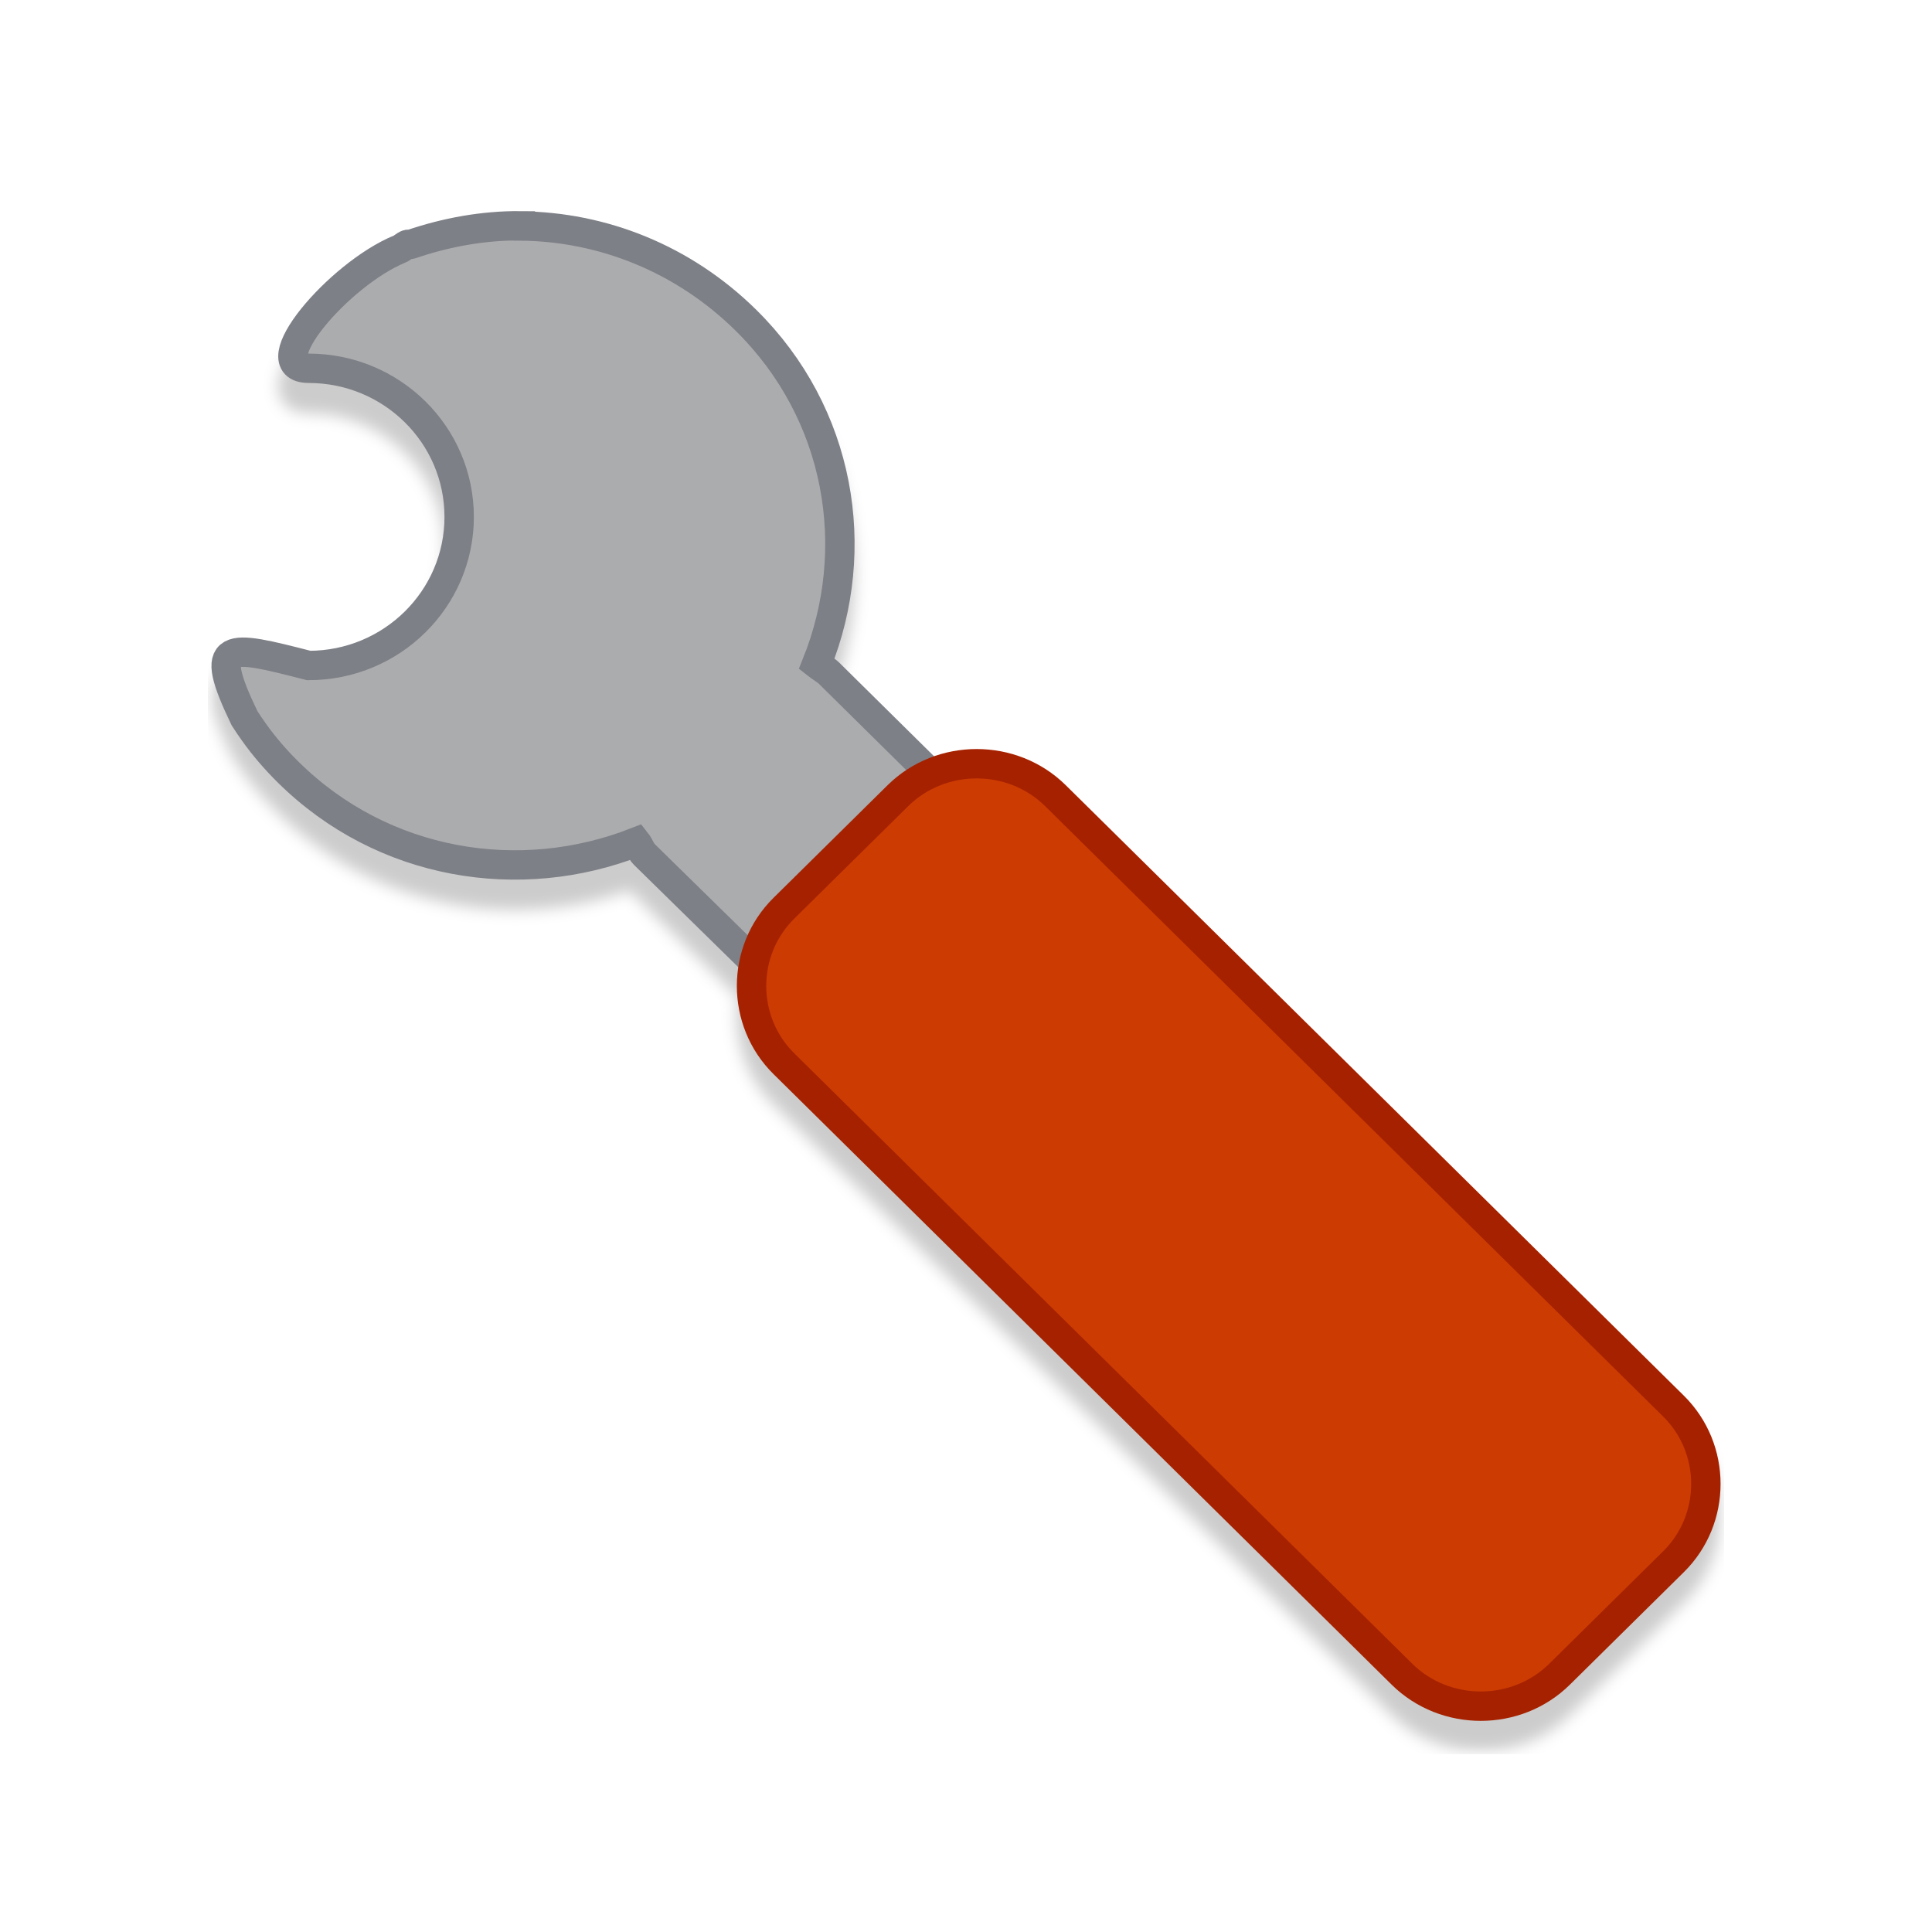
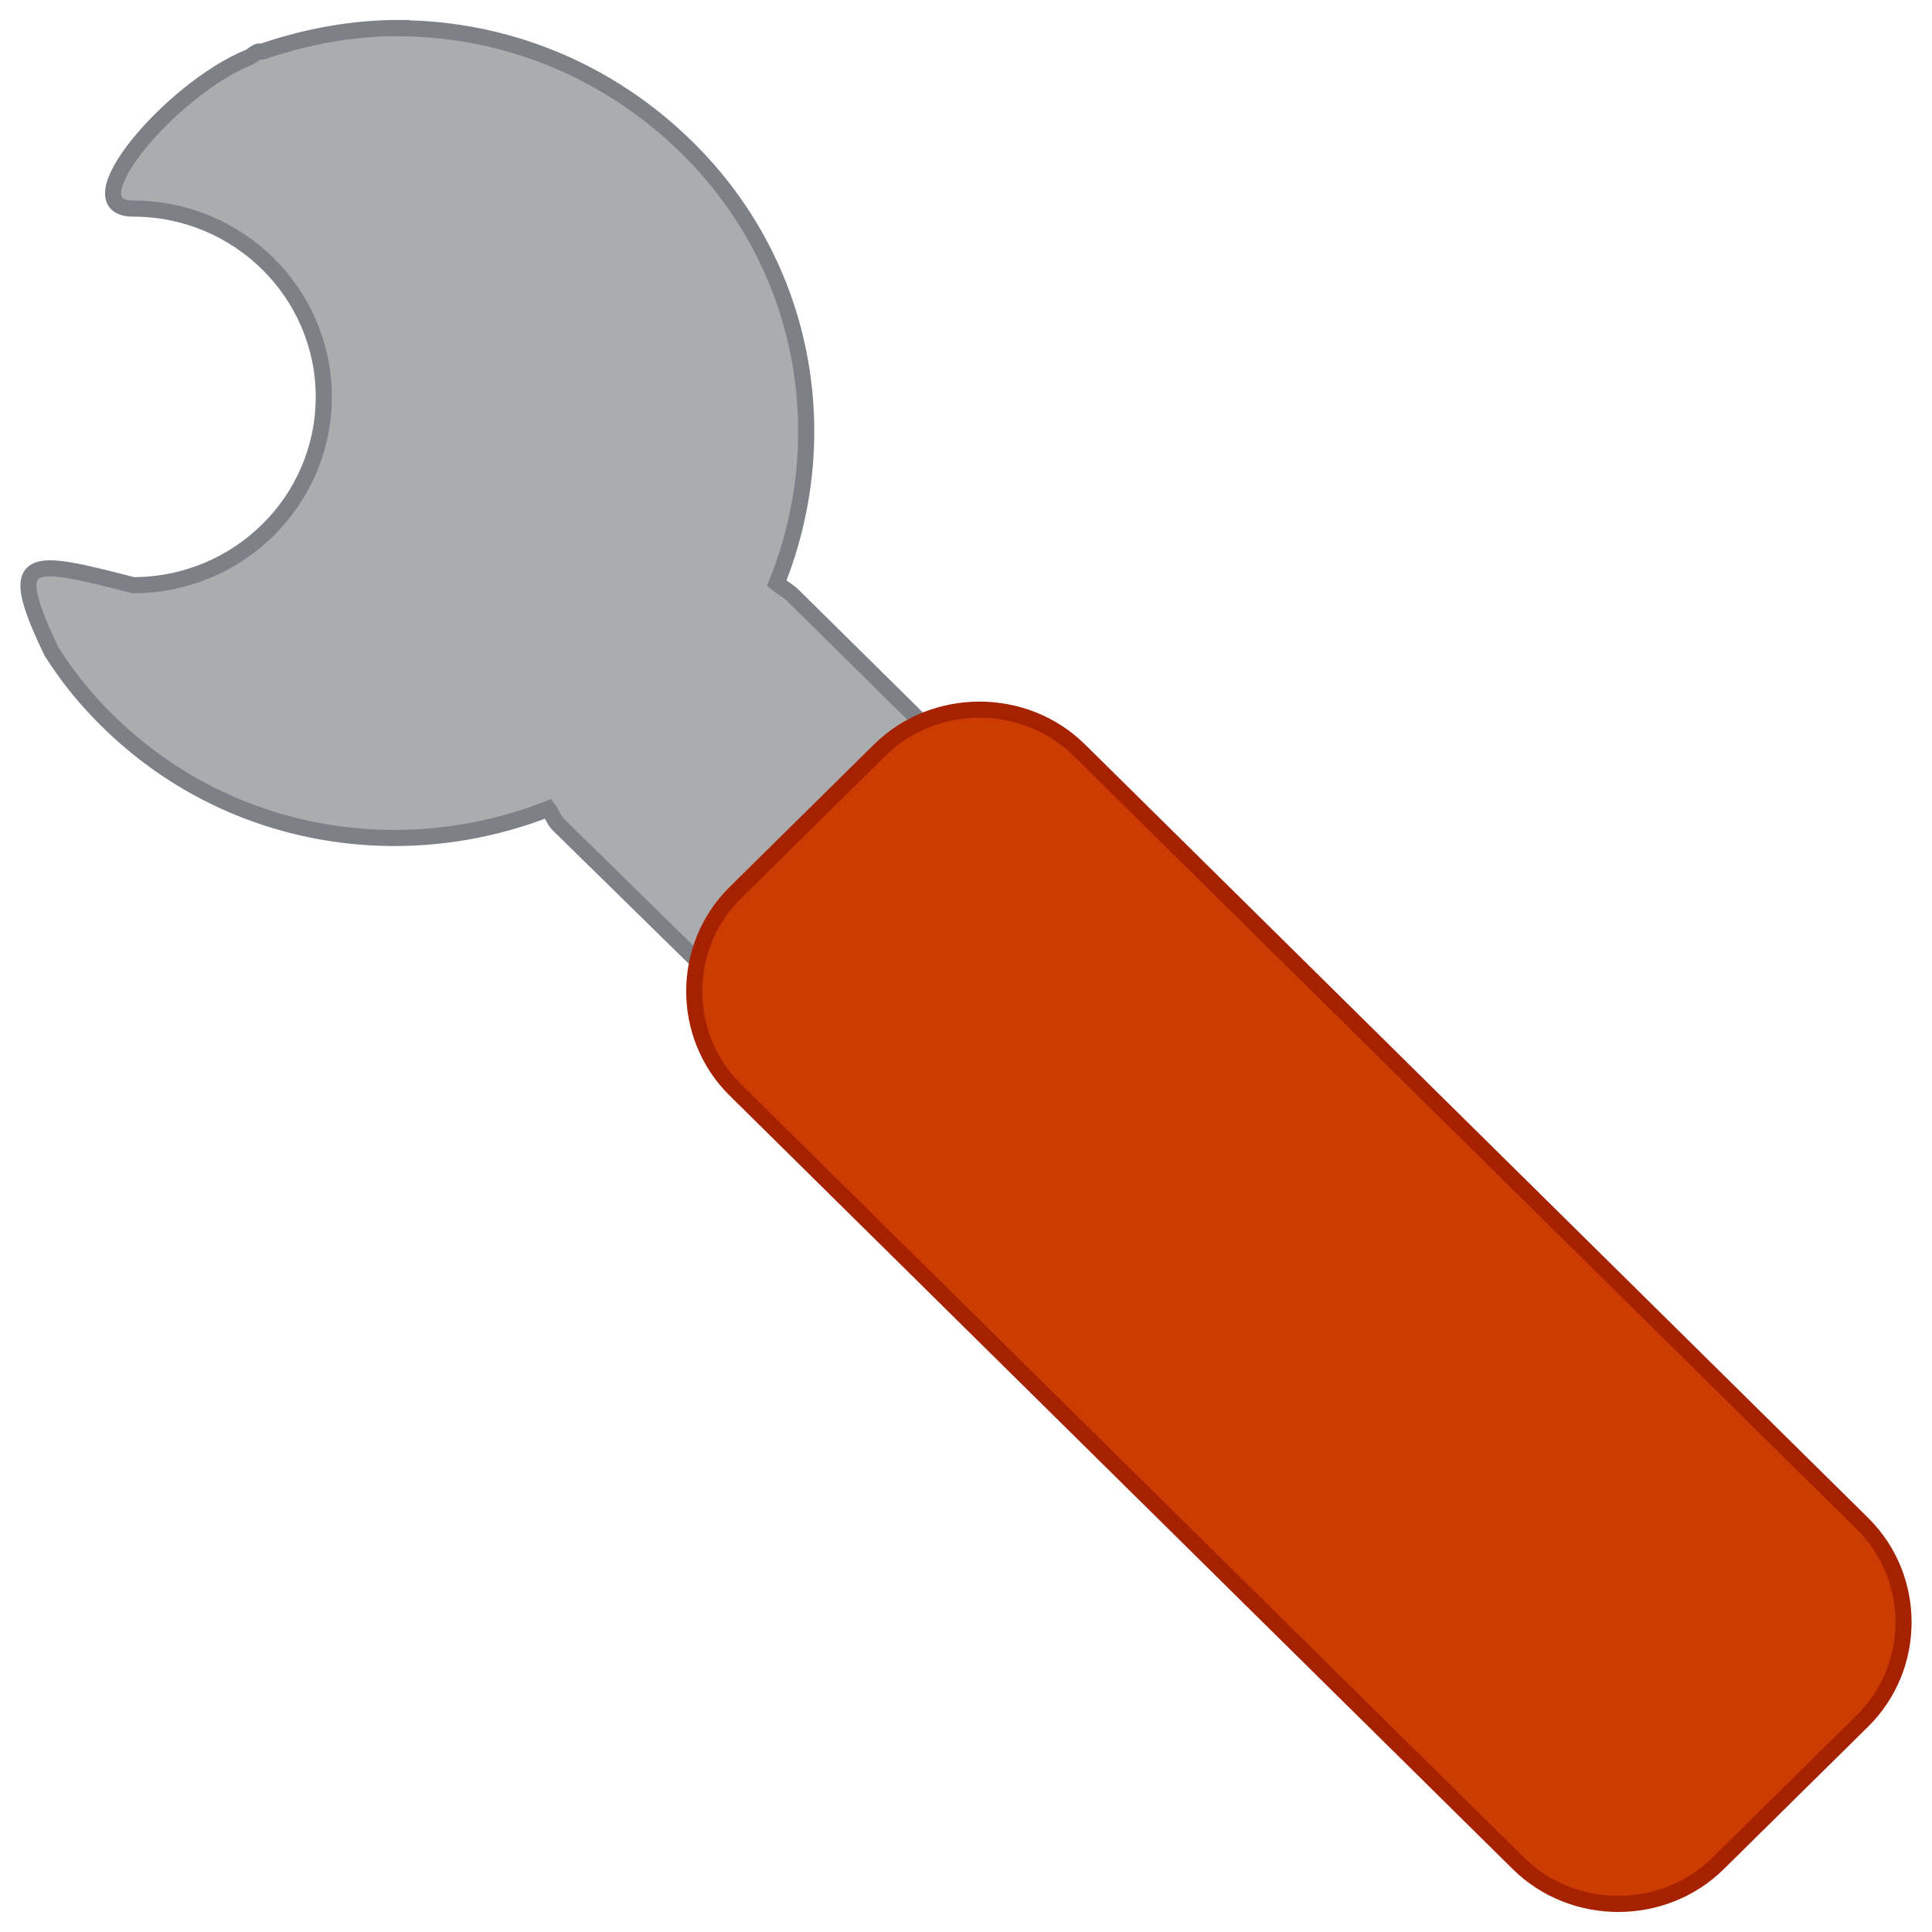
<svg xmlns="http://www.w3.org/2000/svg" id="svg7384" style="enable-background:new" height="24" width="24" version="1.1">
  <defs id="defs7386">
    <filter id="filter7554" style="color-interpolation-filters:sRGB">
      <feBlend id="feBlend7556" in2="BackgroundImage" mode="darken" />
    </filter>
    <filter style="color-interpolation-filters:sRGB" id="filter7554-9">
      <feBlend mode="darken" in2="BackgroundImage" id="feBlend7556-1" />
    </filter>
-     <filter style="color-interpolation-filters:sRGB" id="filter4614" x="-0.012" width="1.024" y="-0.012" height="1.024">
-       <feGaussianBlur stdDeviation="0.245" id="feGaussianBlur4616" />
+     <filter style="color-interpolation-filters:sRGB" id="filter7554-6">
+       <feBlend mode="darken" in2="BackgroundImage" id="feBlend7556-2" />
+     </filter>
+     <filter id="filter7554-9-9" style="color-interpolation-filters:sRGB">
+       <feBlend id="feBlend7556-1-1" in2="BackgroundImage" mode="darken" />
    </filter>
  </defs>
-   <g id="g4612" style="opacity:0.2;fill:#000000;stroke:#000000;filter:url(#filter4614)" transform="scale(0.375)">
-     <path id="rect2422-3" style="fill:#000000;stroke:#000000;stroke-width:0.974;stroke-miterlimit:4;stroke-dasharray:none" d="m 17.238,8.484 c 2.713,0.023 5.399,1.075 7.477,3.128 3.132,3.093 3.868,7.573 2.336,11.383 0.118,0.092 0.306,0.199 0.415,0.307 l 6.698,6.615 c 1.497,1.477 1.497,3.905 0,5.383 l -0.623,0.615 c -1.495,1.477 -3.955,1.477 -5.452,0 l -6.749,-6.616 C 21.231,29.194 21.175,29.009 21.08,28.89 17.222,30.405 12.685,29.676 9.553,26.584 9.13,26.167 8.739,25.716 8.41,25.251 8.3,25.095 8.199,24.949 8.099,24.789 6.851,22.193 7.508,22.347 10.228,23.046 c 2.752,0 4.985,-2.205 4.985,-4.922 0,-2.717 -2.233,-4.922 -4.985,-4.922 -1.662,0 0.987,-3.115 3.011,-3.948 0.096,-0.037 0.165,-0.12 0.261,-0.154 0.035,-0.01 0.068,0.01 0.103,0 1.166,-0.4 2.414,-0.626 3.636,-0.615 z" />
-     <path id="path2432-5" style="fill:#000000;stroke:#000000;stroke-width:0.974;stroke-miterlimit:4;stroke-dasharray:none" d="m 55.438,47.577 c 1.429,1.411 1.429,3.743 2.55e-4,5.154 l -3.775,3.727 c -1.429,1.411 -3.79,1.411 -5.219,-2.53e-4 L 25.968,36.238 c -1.429,-1.411 -1.429,-3.743 0,-5.153 l 3.775,-3.727 c 1.429,-1.411 3.79,-1.411 5.219,0 z" />
+   <rect id="rect3465" style="fill:#427bc3;stroke-width:0.636" ry="0" height="0" width="3.627" y="16.563" x="-31.098" transform="scale(-1,1)" />
+   <g id="g4522" style="stroke-width:0.158;stroke-miterlimit:4;stroke-dasharray:none" transform="matrix(1.267154,0,0,1.267154,-3.205941,-3.206031)">
+     <path id="rect2422" style="fill:#abacae;stroke:#7e8087;stroke-width:0.158;stroke-miterlimit:4;stroke-dasharray:none" d="m 6.464,2.807 c 1.018,0.009 2.024,0.403 2.804,1.173 1.175,1.16 1.451,2.84 0.876,4.269 0.044,0.035 0.115,0.075 0.156,0.115 l 2.512,2.481 c 0.561,0.554 0.561,1.464 0,2.019 l -0.234,0.231 c -0.561,0.554 -1.483,0.554 -2.044,0 L 8.003,10.613 C 7.962,10.573 7.94,10.503 7.905,10.459 6.458,11.027 4.757,10.754 3.582,9.594 3.424,9.438 3.277,9.268 3.154,9.094 3.113,9.036 3.075,8.981 3.037,8.921 2.569,7.947 2.815,8.005 3.835,8.267 c 1.032,0 1.869,-0.827 1.869,-1.846 0,-1.019 -0.837,-1.846 -1.869,-1.846 -0.623,0 0.37,-1.168 1.129,-1.481 0.036,-0.014 0.062,-0.045 0.098,-0.058 0.013,-0.004 0.026,0.004 0.039,0 0.437,-0.15 0.905,-0.235 1.363,-0.231 z" />
+     <path id="path2432" style="fill:#cc3b02;stroke:#a62100;stroke-width:0.158;stroke-miterlimit:4;stroke-dasharray:none" d="m 20.789,17.467 c 0.536,0.529 0.536,1.404 9.6e-5,1.933 l -1.416,1.398 c -0.536,0.529 -1.421,0.529 -1.957,-9.6e-5 L 9.738,13.214 c -0.536,-0.529 -0.536,-1.403 0,-1.932 L 11.154,9.884 c 0.536,-0.529 1.421,-0.529 1.957,0 z" />
  </g>
-   <rect id="rect3465" style="fill:#427bc3;stroke-width:0.636" ry="0" height="0" width="3.627" y="16.563" x="-31.098" transform="scale(-1,1)" />
-   <path d="m 6.464,2.807 c 1.018,0.009 2.024,0.403 2.804,1.173 1.175,1.16 1.451,2.84 0.876,4.269 0.044,0.035 0.115,0.075 0.156,0.115 l 2.512,2.481 c 0.561,0.554 0.561,1.464 0,2.019 l -0.234,0.231 c -0.561,0.554 -1.483,0.554 -2.044,0 L 8.003,10.613 C 7.962,10.573 7.94,10.503 7.905,10.459 6.458,11.027 4.757,10.754 3.582,9.594 3.424,9.438 3.277,9.268 3.154,9.094 3.113,9.036 3.075,8.981 3.037,8.921 2.569,7.947 2.815,8.005 3.835,8.267 c 1.032,0 1.869,-0.827 1.869,-1.846 0,-1.019 -0.837,-1.846 -1.869,-1.846 -0.623,0 0.37,-1.168 1.129,-1.481 0.036,-0.014 0.062,-0.045 0.098,-0.058 0.013,-0.004 0.026,0.004 0.039,0 0.437,-0.15 0.905,-0.235 1.363,-0.231 z" style="fill:#abacae;stroke:#7e8087;stroke-width:0.365;stroke-miterlimit:4;stroke-dasharray:none" id="rect2422" />
-   <path d="m 20.789,17.467 c 0.536,0.529 0.536,1.404 9.6e-5,1.933 l -1.416,1.398 c -0.536,0.529 -1.421,0.529 -1.957,-9.6e-5 L 9.738,13.214 c -0.536,-0.529 -0.536,-1.403 0,-1.932 L 11.154,9.884 c 0.536,-0.529 1.421,-0.529 1.957,0 z" style="fill:#cc3b02;stroke:#a62100;stroke-width:0.365;stroke-miterlimit:4;stroke-dasharray:none" id="path2432" />
</svg>
